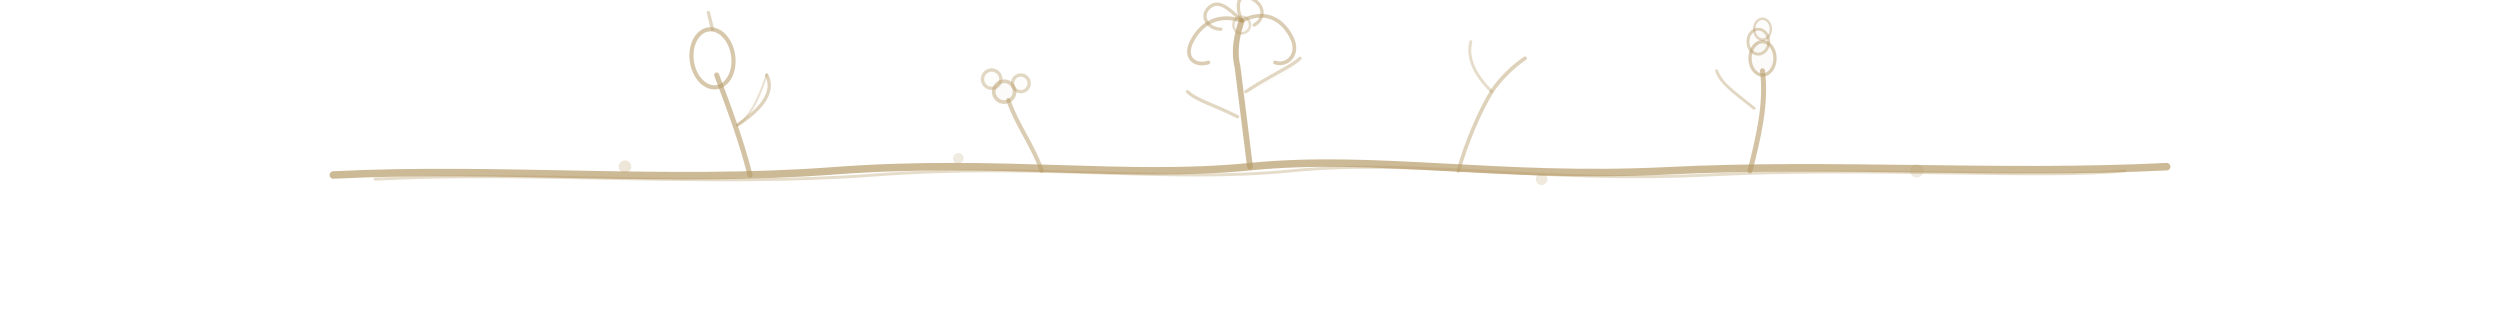
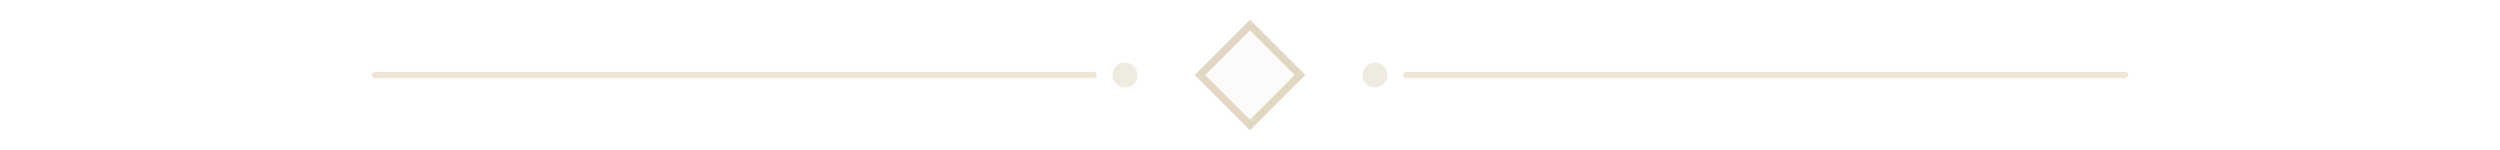
- <svg xmlns="http://www.w3.org/2000/svg" viewBox="0 0 600 80" fill="none">
-   <g stroke="#B69B68" stroke-linecap="round" stroke-linejoin="round">
-     <path d="M80,42 C120,40 160,44 200,41 C240,38 270,43 300,40 C330,37 360,43 400,41 C440,39 480,42 520,40" stroke-width="1.8" opacity="0.7" />
-     <path d="M90,43 C130,41 170,45 210,42 C250,39 280,44 310,41 C340,38 370,44 410,42 C450,40 490,43 510,41" stroke-width="0.7" opacity="0.35" />
-     <path d="M180,42 C178,34 175,26 172,18" stroke-width="1.2" opacity="0.6" />
-     <ellipse cx="171" cy="14" rx="5" ry="7" transform="rotate(-8,171,14)" stroke-width="1" opacity="0.55" />
-     <path d="M171,7 L170,3" stroke-width="0.8" opacity="0.4" />
-     <path d="M177,30 C183,26 186,22 184,18" stroke-width="0.8" opacity="0.45" />
-     <path d="M177,30 C180,28 182,24 184,18" stroke-width="0.5" opacity="0.3" fill="#B69B68" fill-opacity="0.06" />
-     <path d="M250,41 C248,35 244,30 242,24" stroke-width="1" opacity="0.5" />
-     <circle cx="241" cy="22" r="2.5" stroke-width="0.9" opacity="0.45" fill="#B69B68" fill-opacity="0.08" />
-     <circle cx="245" cy="20" r="2" stroke-width="0.8" opacity="0.4" fill="#B69B68" fill-opacity="0.06" />
-     <circle cx="238" cy="19" r="2.2" stroke-width="0.8" opacity="0.4" fill="#B69B68" fill-opacity="0.06" />
-     <path d="M300,40 C299,32 298,24 297,16 C296,12 297,8 298,5" stroke-width="1.4" opacity="0.65" />
-     <path d="M298,5 C292,3 288,6 286,10 C284,14 287,16 290,15" stroke-width="0.9" opacity="0.5" />
-     <path d="M298,5 C304,2 308,5 310,9 C312,13 309,16 306,15" stroke-width="0.9" opacity="0.5" />
-     <path d="M298,5 C296,0 298,-2 301,0 C304,2 303,5 301,6" stroke-width="0.8" opacity="0.45" />
-     <path d="M298,5 C294,1 292,0 290,2 C288,4 290,7 293,7" stroke-width="0.8" opacity="0.45" />
-     <circle cx="298" cy="6" r="2" stroke-width="0.6" opacity="0.35" fill="#B69B68" fill-opacity="0.1" />
-     <path d="M299,22 C305,18 310,16 312,14" stroke-width="0.8" opacity="0.4" />
-     <path d="M297,28 C291,25 287,24 285,22" stroke-width="0.8" opacity="0.4" />
-     <path d="M299,22 C306,19 311,16 312,14 C310,17 305,20 299,22 Z" fill="#B69B68" fill-opacity="0.05" stroke="none" />
-     <path d="M297,28 C290,25 286,24 285,22 C287,24 292,26 297,28 Z" fill="#B69B68" fill-opacity="0.05" stroke="none" />
-     <path d="M350,41 C352,34 355,27 358,22 C360,19 363,16 366,14" stroke-width="0.9" opacity="0.45" />
-     <path d="M358,22 C354,18 352,14 353,10" stroke-width="0.7" opacity="0.35" />
-     <path d="M420,41 C422,33 424,25 423,17" stroke-width="1.2" opacity="0.6" />
-     <ellipse cx="423" cy="14" rx="3" ry="4" stroke-width="0.8" opacity="0.5" fill="#B69B68" fill-opacity="0.08" />
-     <ellipse cx="422" cy="10" rx="2.5" ry="3" stroke-width="0.7" opacity="0.45" fill="#B69B68" fill-opacity="0.06" />
-     <ellipse cx="423" cy="7" rx="2" ry="2.5" stroke-width="0.6" opacity="0.4" fill="#B69B68" fill-opacity="0.04" />
-     <path d="M421,26 C416,22 413,20 412,17" stroke-width="0.7" opacity="0.4" />
-     <circle cx="150" cy="40" r="1" fill="#B69B68" opacity="0.25" />
-     <circle cx="230" cy="38" r="0.8" fill="#B69B68" opacity="0.2" />
-     <circle cx="370" cy="43" r="0.9" fill="#B69B68" opacity="0.22" />
-     <circle cx="460" cy="41" r="1.1" fill="#B69B68" opacity="0.2" />
+ <svg xmlns="http://www.w3.org/2000/svg" viewBox="0 0 400 24" fill="none">
+   <g stroke="#B69B68" stroke-linecap="round">
+     <line x1="60" y1="12" x2="175" y2="12" stroke-width="1" opacity="0.25" />
+     <line x1="225" y1="12" x2="340" y2="12" stroke-width="1" opacity="0.25" />
+     <path d="M192,12 L200,4 L208,12 L200,20 Z" stroke-width="1.2" fill="#B69B68" fill-opacity="0.08" opacity="0.4" />
+     <circle cx="180" cy="12" r="1.5" fill="#B69B68" opacity="0.2" />
+     <circle cx="220" cy="12" r="1.5" fill="#B69B68" opacity="0.2" />
  </g>
</svg>
